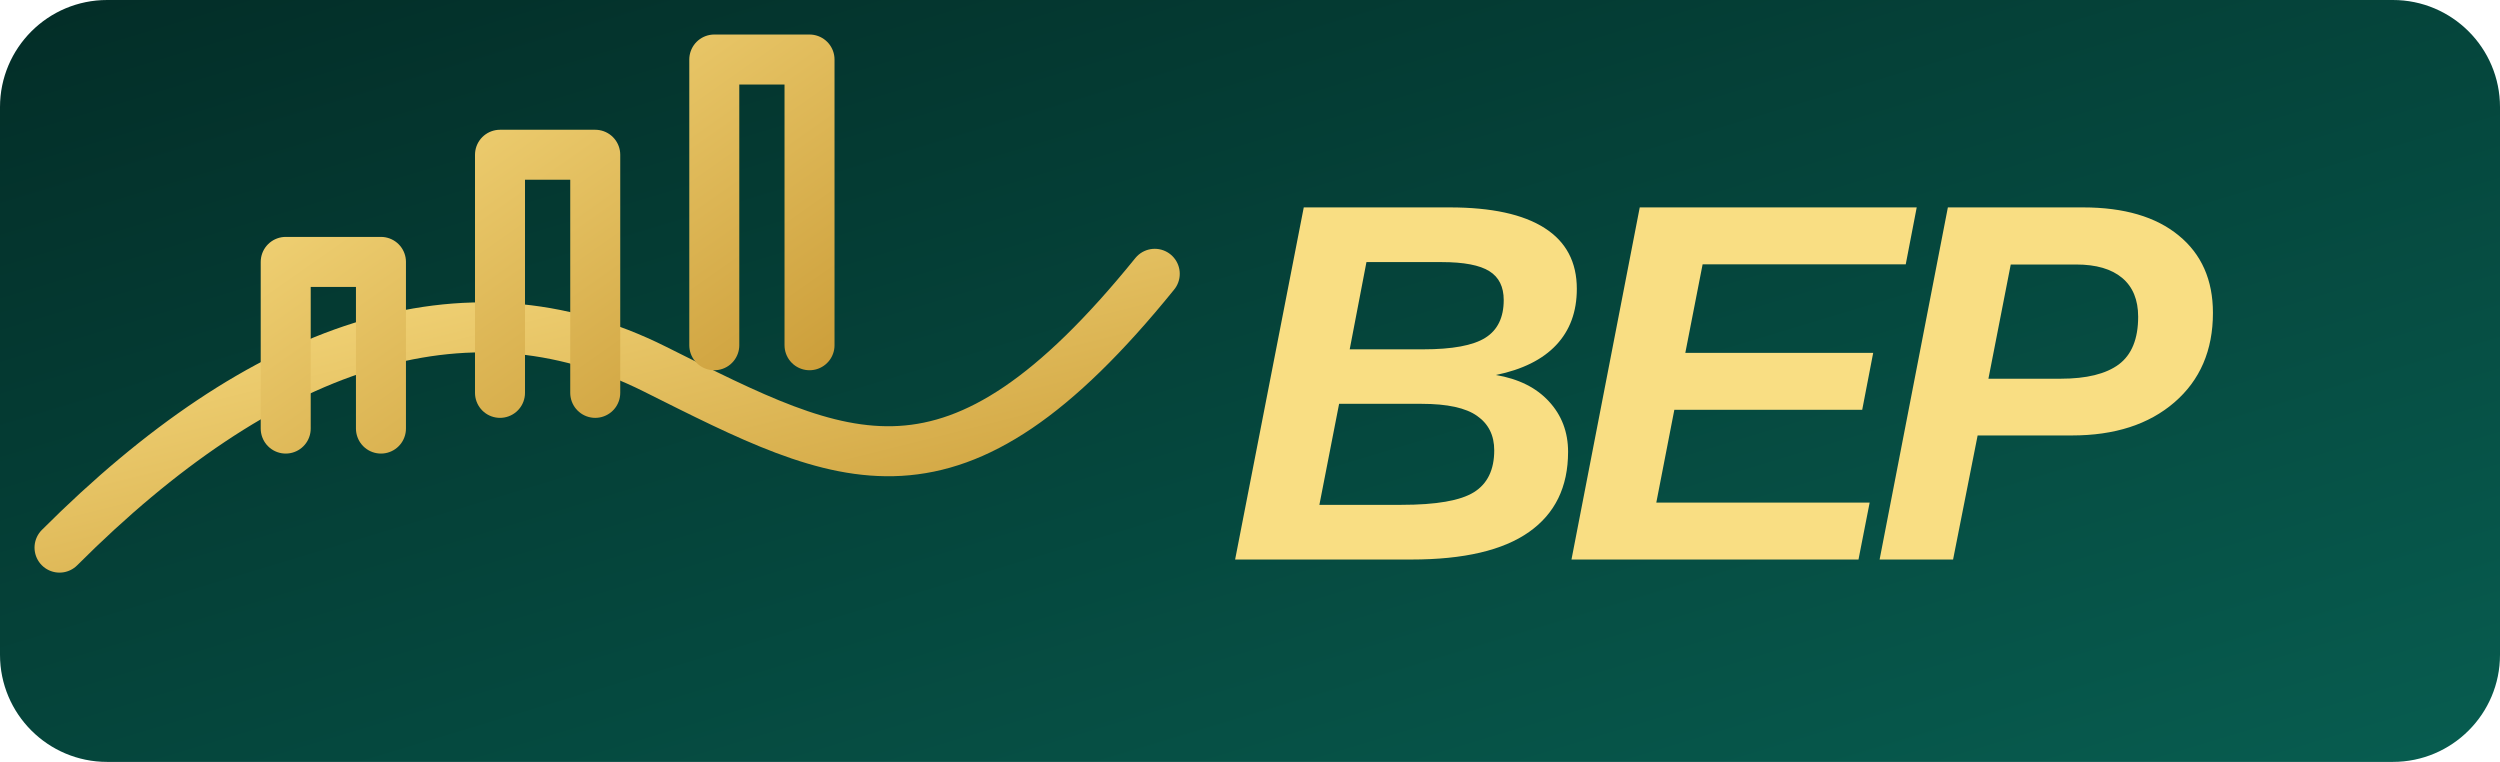
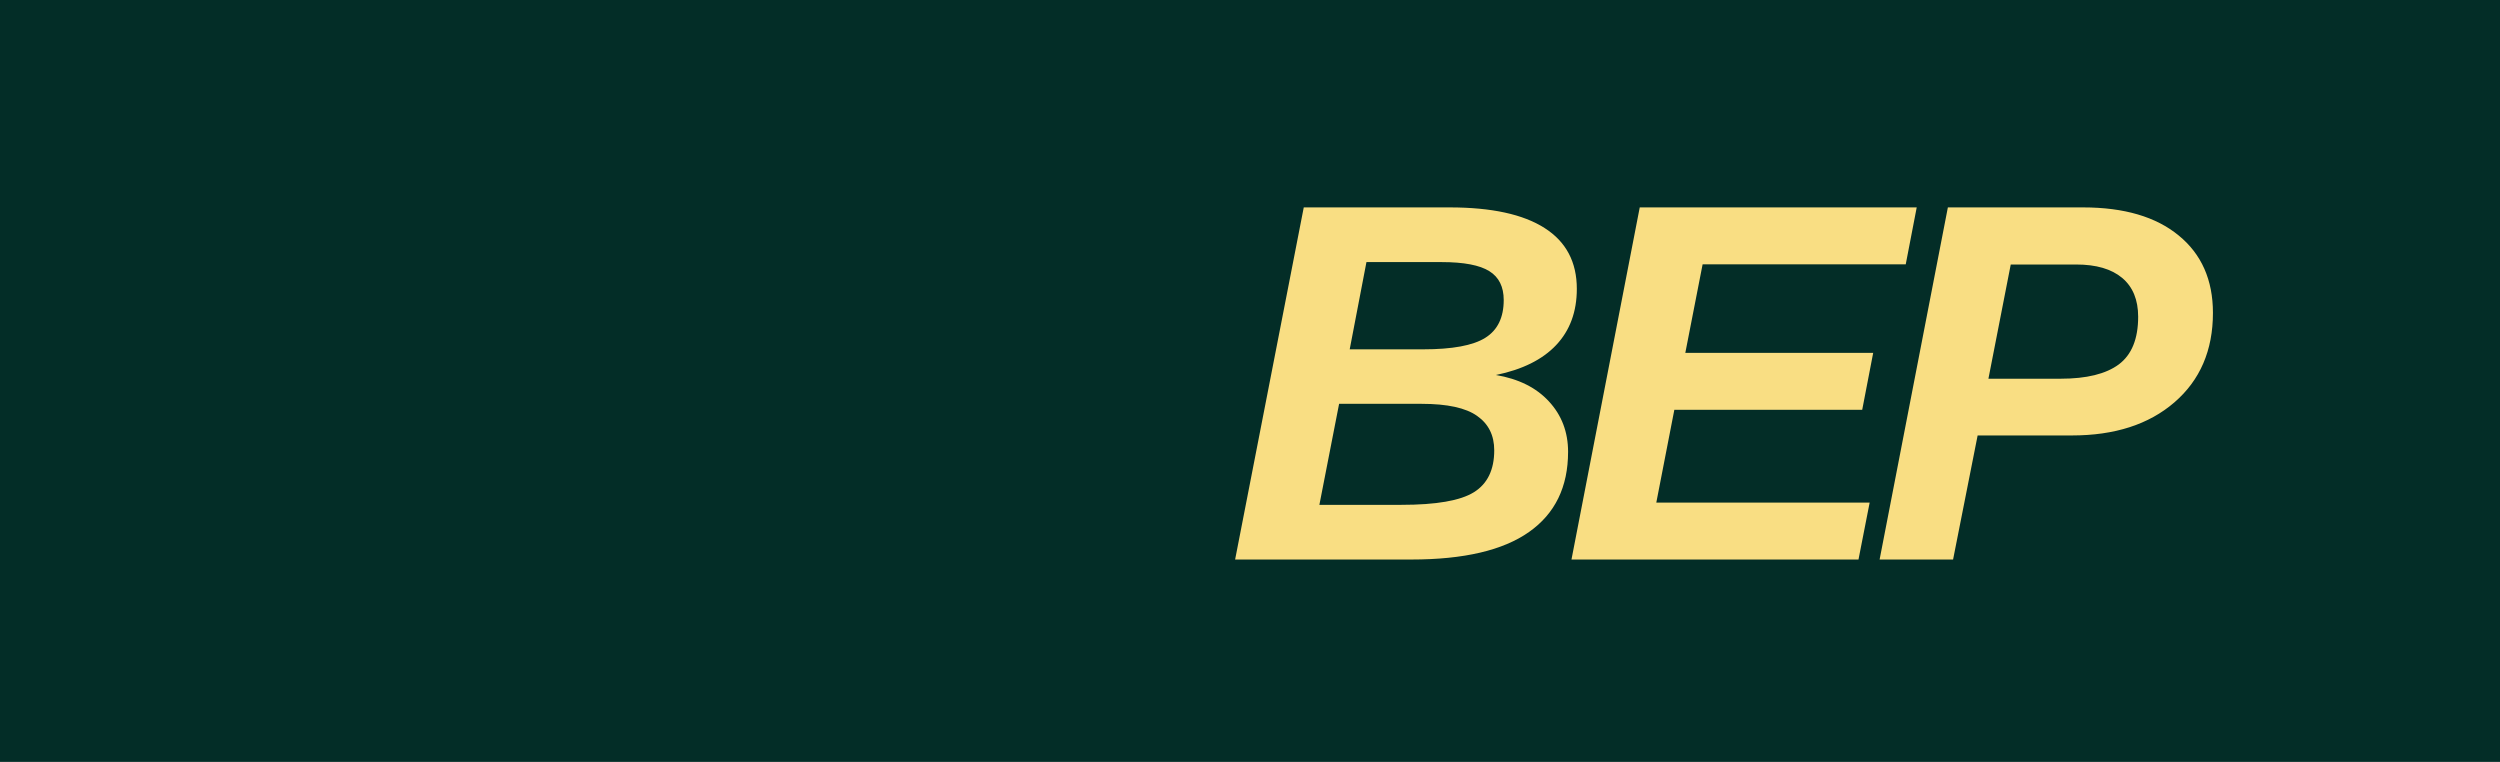
<svg xmlns="http://www.w3.org/2000/svg" viewBox="0 0 210 64" role="img" aria-label="BEP">
-   <defs>
-     <linearGradient id="bg" x1="0" y1="0" x2="1" y2="1">
-       <stop stop-color="#032d27" />
-       <stop offset="1" stop-color="#075d50" />
-     </linearGradient>
-     <linearGradient id="g" x1="0" y1="0" x2="1" y2="1">
-       <stop stop-color="#F9DE83" />
-       <stop offset="1" stop-color="#C99A35" />
-     </linearGradient>
-   </defs>
-   <rect x="0" y="0" width="210" height="64" rx="9" fill="url(#bg)" />
+   <rect x="0" y="0" width="210" height="64" fill="#032d27" />
  <g fill="none" stroke="url(#g)" stroke-width="4.2" stroke-linecap="round" stroke-linejoin="round">
    <path d="M5 46C22 29 39 23 55 31s25 13 42-8" />
    <path d="M24 36V22h8v14M42 33V13h8v20M60 29V5h8v24" />
  </g>
  <text x="103" y="47" fill="#F9DE83" font-family="Arial,Helvetica,sans-serif" font-size="43" font-style="italic" font-weight="700" letter-spacing="-2.8">BEP</text>
</svg>
